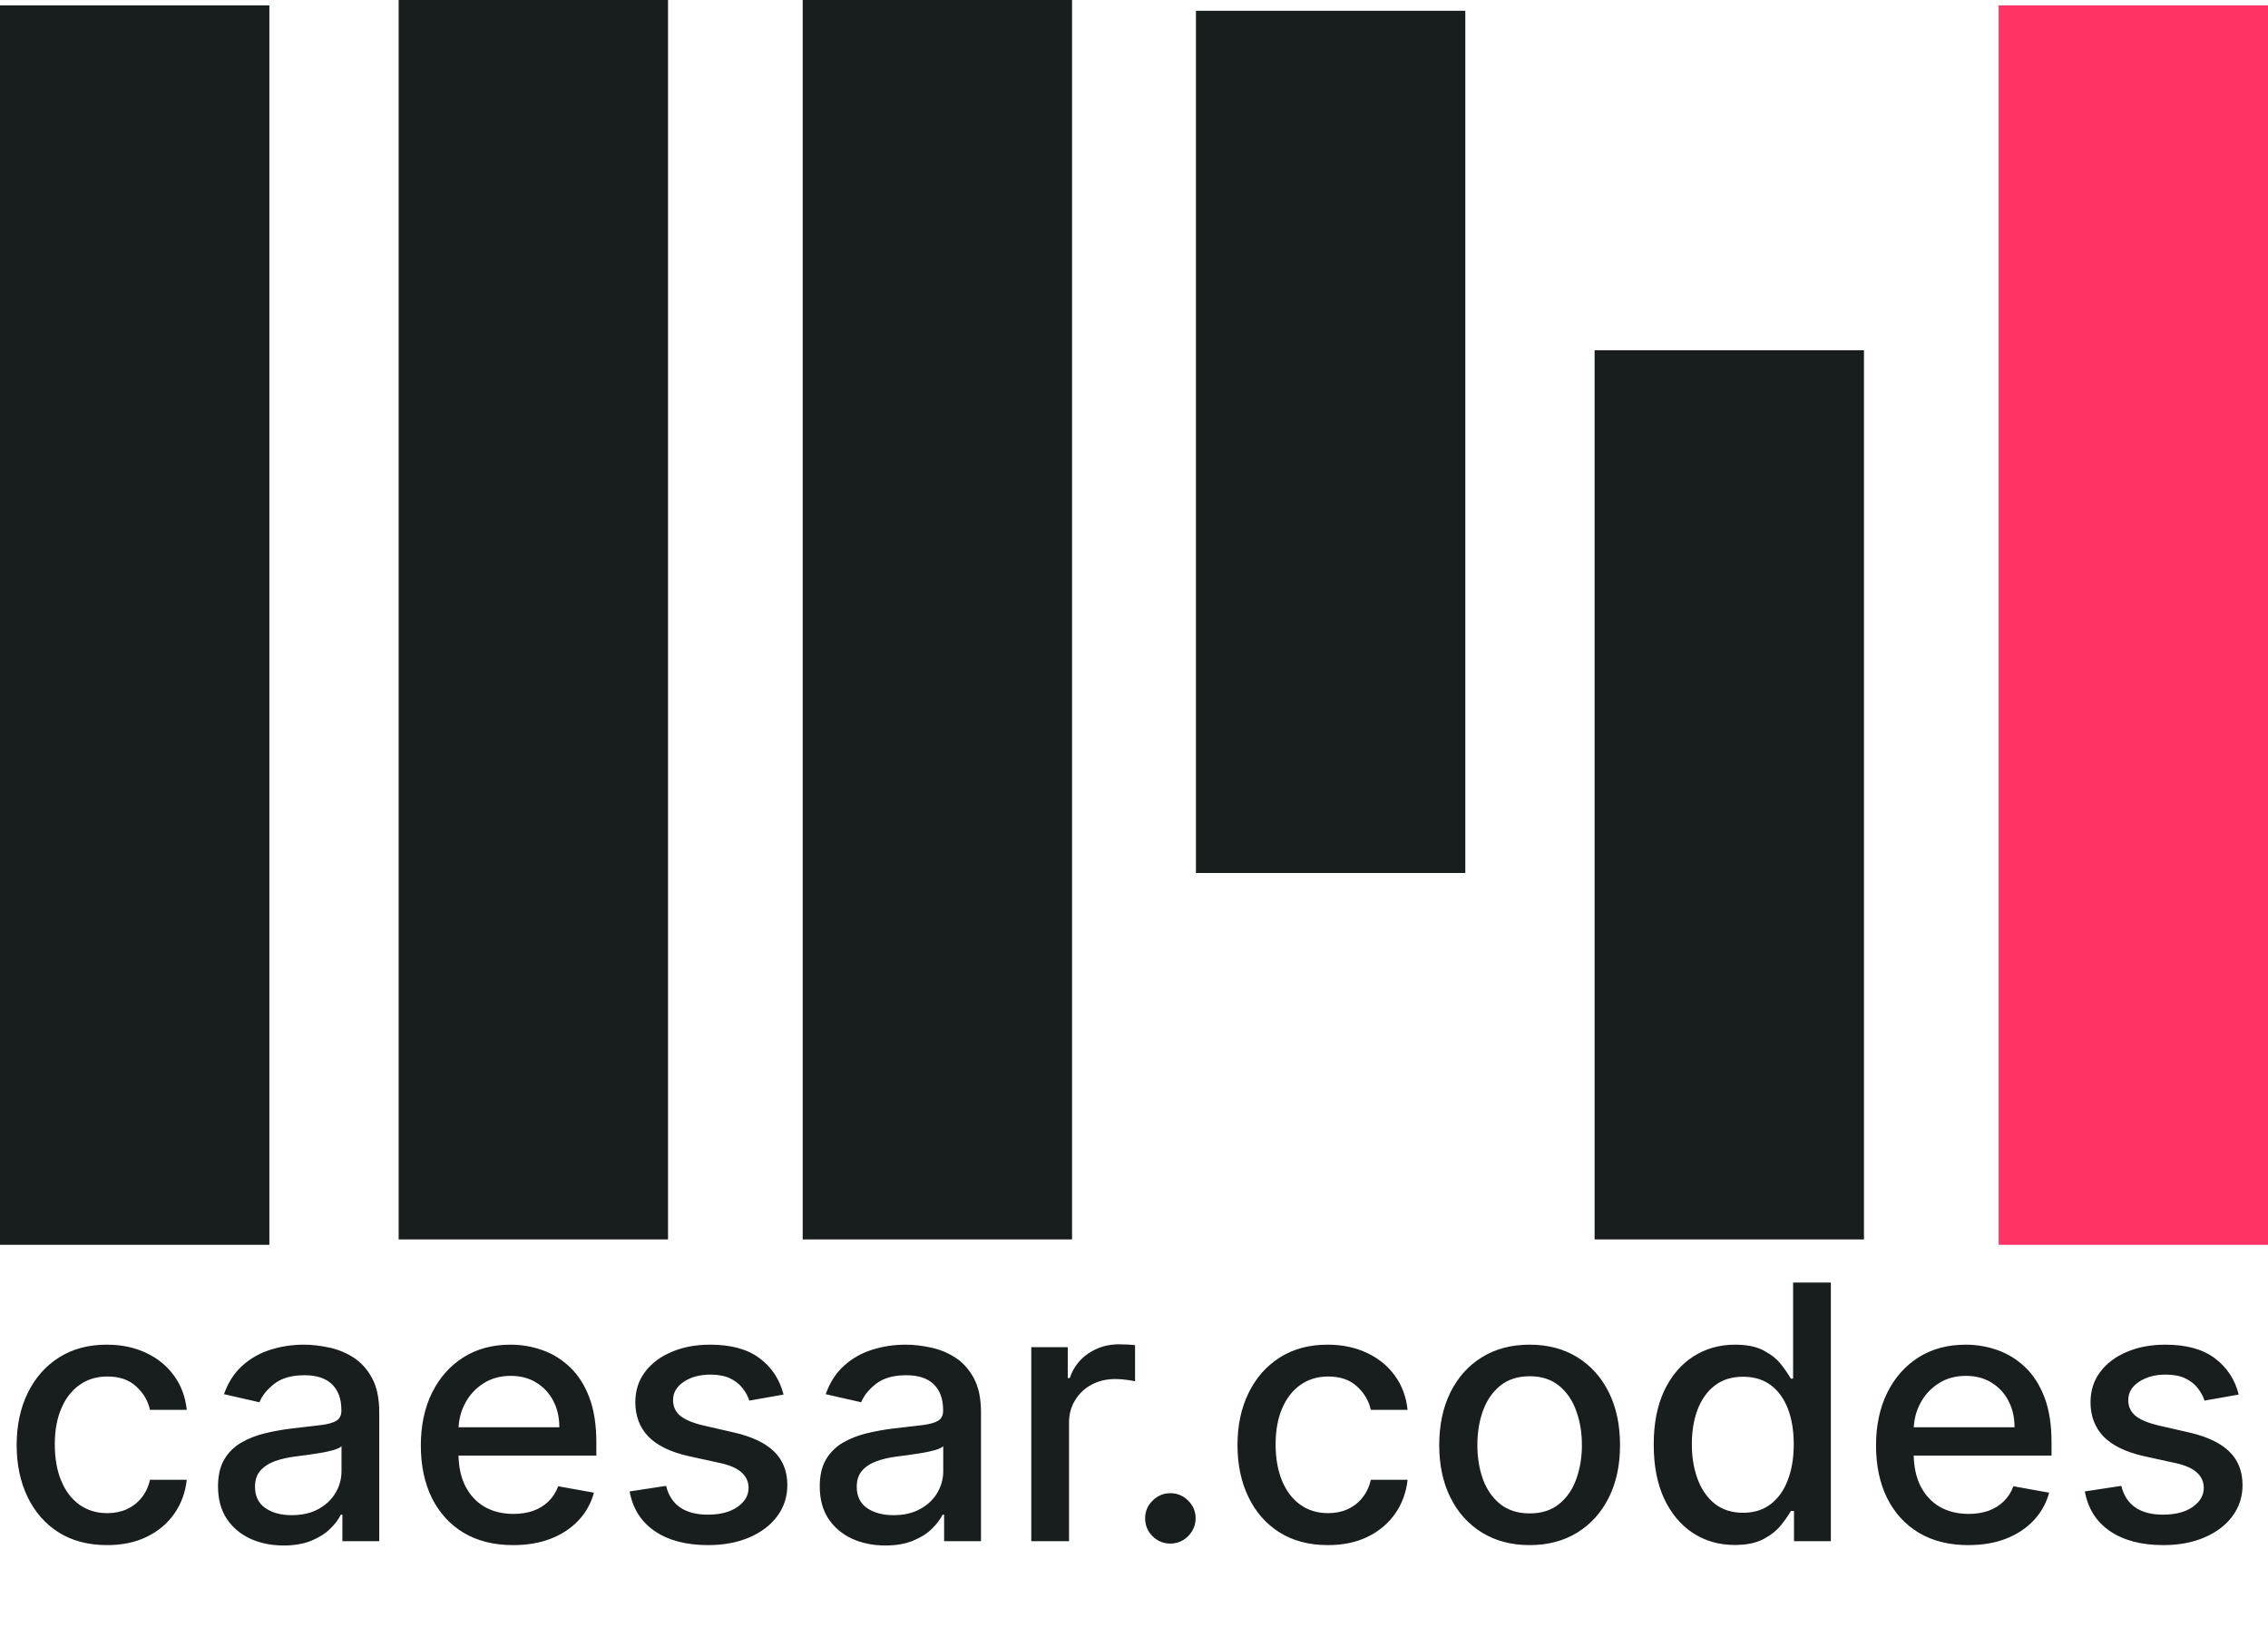
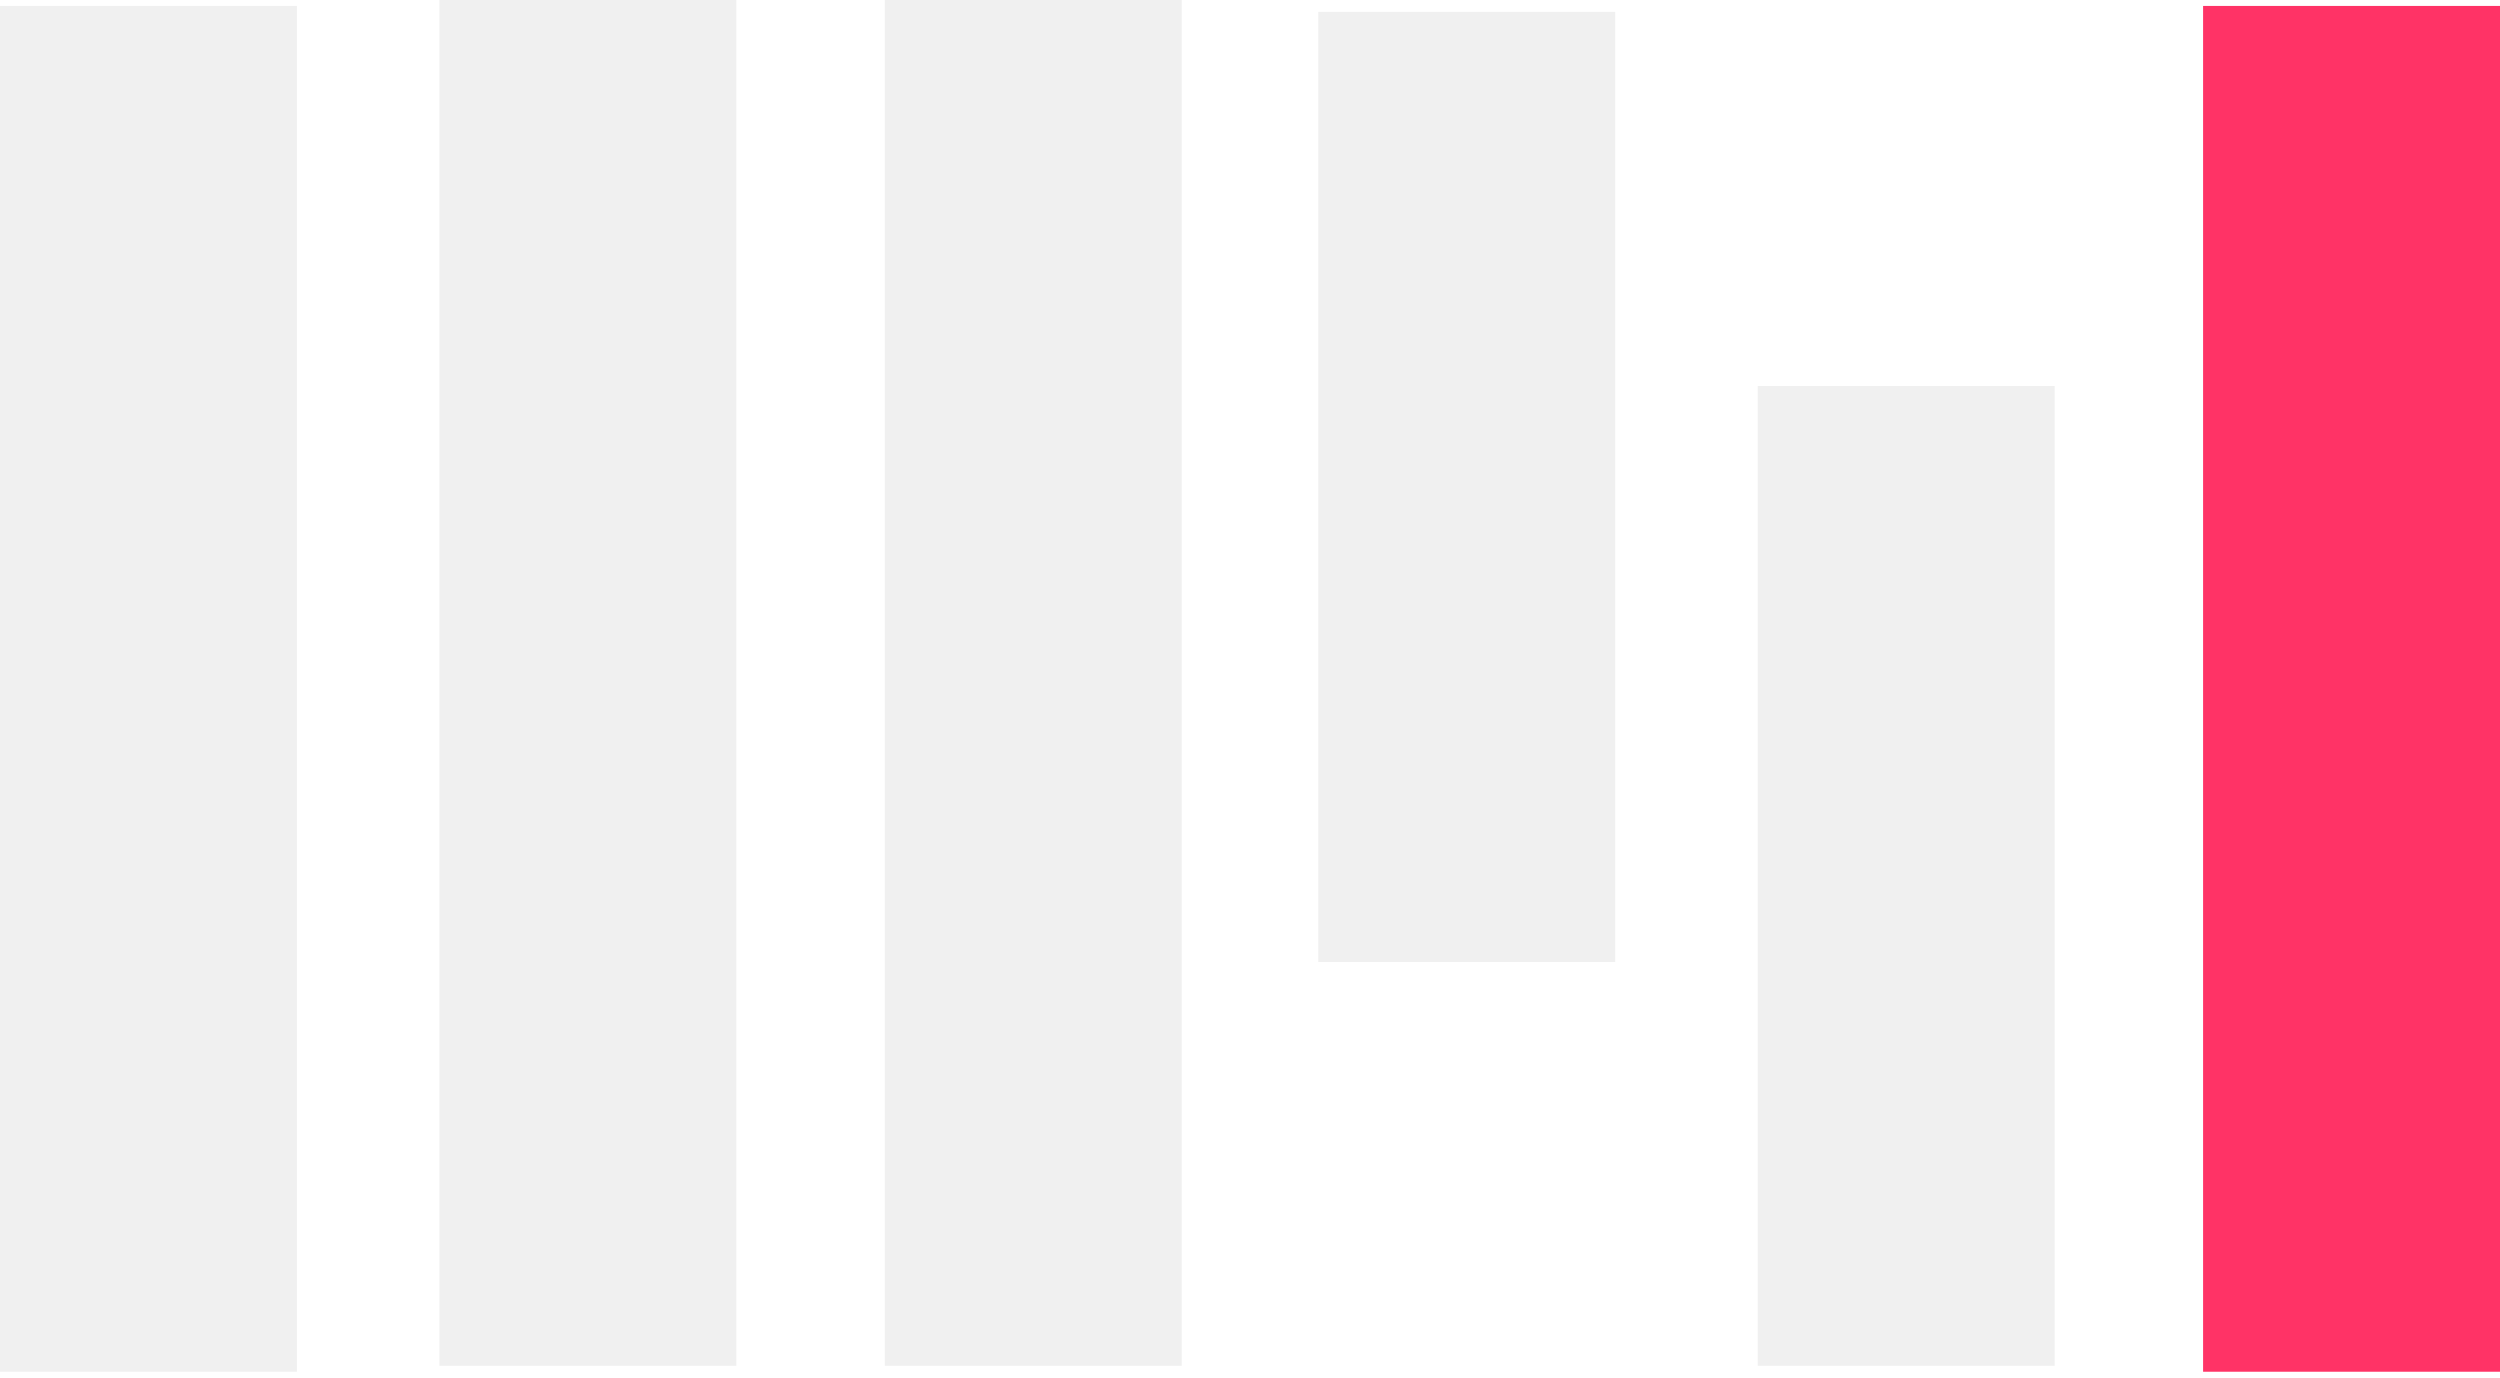
- <svg xmlns="http://www.w3.org/2000/svg" width="421" height="302" viewBox="0 0 421 302" fill="none">
-   <rect y="1" width="50" height="230" fill="#171E1D" />
-   <rect x="74" width="50" height="230" fill="#171E1D" />
-   <rect x="149" width="50" height="230" fill="#171E1D" />
-   <rect x="222" y="2" width="50" height="160" fill="#171E1D" />
-   <rect x="296" y="65" width="50" height="165" fill="#171E1D" />
+ <svg xmlns="http://www.w3.org/2000/svg" width="421" height="232" viewBox="0 0 421 232" fill="none">
+   <rect y="1" width="50" height="230" fill="#f0f0f0" />
+   <rect x="74" width="50" height="230" fill="#f0f0f0" />
+   <rect x="149" width="50" height="230" fill="#f0f0f0" />
+   <rect x="222" y="2" width="50" height="160" fill="#f0f0f0" />
+   <rect x="296" y="65" width="50" height="165" fill="#f0f0f0" />
  <rect x="371" y="1" width="50" height="230" fill="#ff3366" />
-   <path d="M19.875 286.727C16.391 286.727 13.391 285.938 10.875 284.359C8.375 282.766 6.453 280.57 5.109 277.773C3.766 274.977 3.094 271.773 3.094 268.164C3.094 264.508 3.781 261.281 5.156 258.484C6.531 255.672 8.469 253.477 10.969 251.898C13.469 250.32 16.414 249.531 19.805 249.531C22.539 249.531 24.977 250.039 27.117 251.055C29.258 252.055 30.984 253.461 32.297 255.273C33.625 257.086 34.414 259.203 34.664 261.625H27.844C27.469 259.937 26.609 258.484 25.266 257.266C23.938 256.047 22.156 255.437 19.922 255.437C17.969 255.437 16.258 255.953 14.789 256.984C13.336 258 12.203 259.453 11.391 261.344C10.578 263.219 10.172 265.437 10.172 268C10.172 270.625 10.57 272.891 11.367 274.797C12.164 276.703 13.289 278.18 14.742 279.227C16.211 280.273 17.938 280.797 19.922 280.797C21.25 280.797 22.453 280.555 23.531 280.07C24.625 279.57 25.539 278.859 26.273 277.937C27.023 277.016 27.547 275.906 27.844 274.609H34.664C34.414 276.937 33.656 279.016 32.391 280.844C31.125 282.672 29.43 284.109 27.305 285.156C25.195 286.203 22.719 286.727 19.875 286.727ZM52.635 286.797C50.353 286.797 48.291 286.375 46.447 285.531C44.603 284.672 43.143 283.43 42.065 281.805C41.002 280.18 40.471 278.187 40.471 275.828C40.471 273.797 40.861 272.125 41.643 270.812C42.424 269.5 43.478 268.461 44.807 267.695C46.135 266.93 47.619 266.352 49.26 265.961C50.9 265.57 52.572 265.273 54.275 265.07C56.432 264.82 58.182 264.617 59.525 264.461C60.869 264.289 61.846 264.016 62.455 263.641C63.065 263.266 63.369 262.656 63.369 261.812V261.648C63.369 259.602 62.791 258.016 61.635 256.891C60.494 255.766 58.791 255.203 56.525 255.203C54.166 255.203 52.307 255.727 50.947 256.773C49.603 257.805 48.674 258.953 48.158 260.219L41.572 258.719C42.353 256.531 43.494 254.766 44.994 253.422C46.51 252.062 48.252 251.078 50.221 250.469C52.19 249.844 54.26 249.531 56.432 249.531C57.869 249.531 59.393 249.703 61.002 250.047C62.627 250.375 64.143 250.984 65.549 251.875C66.971 252.766 68.135 254.039 69.041 255.695C69.947 257.336 70.4 259.469 70.4 262.094V286H63.557V281.078H63.275C62.822 281.984 62.143 282.875 61.236 283.75C60.33 284.625 59.166 285.352 57.744 285.93C56.322 286.508 54.619 286.797 52.635 286.797ZM54.158 281.172C56.096 281.172 57.752 280.789 59.127 280.023C60.518 279.258 61.572 278.258 62.291 277.023C63.025 275.773 63.393 274.437 63.393 273.016V268.375C63.143 268.625 62.658 268.859 61.94 269.078C61.236 269.281 60.432 269.461 59.525 269.617C58.619 269.758 57.736 269.891 56.877 270.016C56.018 270.125 55.299 270.219 54.721 270.297C53.361 270.469 52.119 270.758 50.994 271.164C49.885 271.57 48.994 272.156 48.322 272.922C47.666 273.672 47.338 274.672 47.338 275.922C47.338 277.656 47.978 278.969 49.26 279.859C50.541 280.734 52.174 281.172 54.158 281.172ZM95.25 286.727C91.703 286.727 88.648 285.969 86.086 284.453C83.539 282.922 81.57 280.773 80.18 278.008C78.805 275.227 78.117 271.969 78.117 268.234C78.117 264.547 78.805 261.297 80.18 258.484C81.57 255.672 83.508 253.477 85.992 251.898C88.492 250.32 91.414 249.531 94.758 249.531C96.789 249.531 98.758 249.867 100.664 250.539C102.57 251.211 104.281 252.266 105.797 253.703C107.313 255.141 108.508 257.008 109.383 259.305C110.258 261.586 110.695 264.359 110.695 267.625V270.109H82.078V264.859H103.828C103.828 263.016 103.453 261.383 102.703 259.961C101.953 258.523 100.898 257.391 99.539 256.562C98.195 255.734 96.617 255.32 94.805 255.32C92.836 255.32 91.117 255.805 89.648 256.773C88.195 257.727 87.07 258.977 86.273 260.523C85.492 262.055 85.102 263.719 85.102 265.516V269.617C85.102 272.023 85.523 274.07 86.367 275.758C87.227 277.445 88.422 278.734 89.953 279.625C91.484 280.5 93.273 280.937 95.32 280.937C96.648 280.937 97.859 280.75 98.953 280.375C100.047 279.984 100.992 279.406 101.789 278.641C102.586 277.875 103.195 276.93 103.617 275.805L110.25 277C109.719 278.953 108.766 280.664 107.391 282.133C106.031 283.586 104.32 284.719 102.258 285.531C100.211 286.328 97.875 286.727 95.25 286.727ZM145.447 258.789L139.096 259.914C138.83 259.102 138.408 258.328 137.83 257.594C137.268 256.859 136.502 256.258 135.533 255.789C134.564 255.32 133.354 255.086 131.9 255.086C129.916 255.086 128.26 255.531 126.932 256.422C125.604 257.297 124.939 258.43 124.939 259.82C124.939 261.023 125.385 261.992 126.275 262.727C127.166 263.461 128.604 264.062 130.588 264.531L136.307 265.844C139.619 266.609 142.088 267.789 143.713 269.383C145.338 270.977 146.15 273.047 146.15 275.594C146.15 277.75 145.525 279.672 144.275 281.359C143.041 283.031 141.314 284.344 139.096 285.297C136.893 286.25 134.338 286.727 131.432 286.727C127.4 286.727 124.111 285.867 121.564 284.148C119.018 282.414 117.455 279.953 116.877 276.766L123.65 275.734C124.072 277.5 124.939 278.836 126.252 279.742C127.564 280.633 129.275 281.078 131.385 281.078C133.682 281.078 135.518 280.602 136.893 279.648C138.268 278.68 138.955 277.5 138.955 276.109C138.955 274.984 138.533 274.039 137.689 273.273C136.861 272.508 135.588 271.93 133.869 271.539L127.775 270.203C124.416 269.438 121.932 268.219 120.322 266.547C118.729 264.875 117.932 262.758 117.932 260.195C117.932 258.07 118.525 256.211 119.713 254.617C120.9 253.023 122.541 251.781 124.635 250.891C126.729 249.984 129.127 249.531 131.83 249.531C135.721 249.531 138.783 250.375 141.018 252.062C143.252 253.734 144.729 255.977 145.447 258.789ZM164.332 286.797C162.051 286.797 159.988 286.375 158.145 285.531C156.301 284.672 154.84 283.43 153.762 281.805C152.699 280.18 152.168 278.187 152.168 275.828C152.168 273.797 152.559 272.125 153.34 270.812C154.121 269.5 155.176 268.461 156.504 267.695C157.832 266.93 159.316 266.352 160.957 265.961C162.598 265.57 164.27 265.273 165.973 265.07C168.129 264.82 169.879 264.617 171.223 264.461C172.566 264.289 173.543 264.016 174.152 263.641C174.762 263.266 175.066 262.656 175.066 261.812V261.648C175.066 259.602 174.488 258.016 173.332 256.891C172.191 255.766 170.488 255.203 168.223 255.203C165.863 255.203 164.004 255.727 162.645 256.773C161.301 257.805 160.371 258.953 159.855 260.219L153.27 258.719C154.051 256.531 155.191 254.766 156.691 253.422C158.207 252.062 159.949 251.078 161.918 250.469C163.887 249.844 165.957 249.531 168.129 249.531C169.566 249.531 171.09 249.703 172.699 250.047C174.324 250.375 175.84 250.984 177.246 251.875C178.668 252.766 179.832 254.039 180.738 255.695C181.645 257.336 182.098 259.469 182.098 262.094V286H175.254V281.078H174.973C174.52 281.984 173.84 282.875 172.934 283.75C172.027 284.625 170.863 285.352 169.441 285.93C168.02 286.508 166.316 286.797 164.332 286.797ZM165.855 281.172C167.793 281.172 169.449 280.789 170.824 280.023C172.215 279.258 173.27 278.258 173.988 277.023C174.723 275.773 175.09 274.437 175.09 273.016V268.375C174.84 268.625 174.355 268.859 173.637 269.078C172.934 269.281 172.129 269.461 171.223 269.617C170.316 269.758 169.434 269.891 168.574 270.016C167.715 270.125 166.996 270.219 166.418 270.297C165.059 270.469 163.816 270.758 162.691 271.164C161.582 271.57 160.691 272.156 160.02 272.922C159.363 273.672 159.035 274.672 159.035 275.922C159.035 277.656 159.676 278.969 160.957 279.859C162.238 280.734 163.871 281.172 165.855 281.172ZM191.432 286V250H198.205V255.719H198.58C199.236 253.781 200.393 252.258 202.049 251.148C203.721 250.023 205.611 249.461 207.721 249.461C208.158 249.461 208.674 249.477 209.268 249.508C209.877 249.539 210.354 249.578 210.697 249.625V256.328C210.416 256.25 209.916 256.164 209.197 256.07C208.479 255.961 207.76 255.906 207.041 255.906C205.385 255.906 203.908 256.258 202.611 256.961C201.33 257.648 200.314 258.609 199.564 259.844C198.814 261.062 198.439 262.453 198.439 264.016V286H191.432ZM217.254 286.445C215.973 286.445 214.871 285.992 213.949 285.086C213.027 284.164 212.566 283.055 212.566 281.758C212.566 280.477 213.027 279.383 213.949 278.477C214.871 277.555 215.973 277.094 217.254 277.094C218.535 277.094 219.637 277.555 220.559 278.477C221.48 279.383 221.941 280.477 221.941 281.758C221.941 282.617 221.723 283.406 221.285 284.125C220.863 284.828 220.301 285.391 219.598 285.812C218.895 286.234 218.113 286.445 217.254 286.445ZM246.492 286.727C243.008 286.727 240.008 285.938 237.492 284.359C234.992 282.766 233.07 280.57 231.727 277.773C230.383 274.977 229.711 271.773 229.711 268.164C229.711 264.508 230.398 261.281 231.773 258.484C233.148 255.672 235.086 253.477 237.586 251.898C240.086 250.32 243.031 249.531 246.422 249.531C249.156 249.531 251.594 250.039 253.734 251.055C255.875 252.055 257.602 253.461 258.914 255.273C260.242 257.086 261.031 259.203 261.281 261.625H254.461C254.086 259.937 253.227 258.484 251.883 257.266C250.555 256.047 248.773 255.437 246.539 255.437C244.586 255.437 242.875 255.953 241.406 256.984C239.953 258 238.82 259.453 238.008 261.344C237.195 263.219 236.789 265.437 236.789 268C236.789 270.625 237.188 272.891 237.984 274.797C238.781 276.703 239.906 278.18 241.359 279.227C242.828 280.273 244.555 280.797 246.539 280.797C247.867 280.797 249.07 280.555 250.148 280.07C251.242 279.57 252.156 278.859 252.891 277.937C253.641 277.016 254.164 275.906 254.461 274.609H261.281C261.031 276.937 260.273 279.016 259.008 280.844C257.742 282.672 256.047 284.109 253.922 285.156C251.813 286.203 249.336 286.727 246.492 286.727ZM283.939 286.727C280.564 286.727 277.619 285.953 275.104 284.406C272.588 282.859 270.635 280.695 269.244 277.914C267.854 275.133 267.158 271.883 267.158 268.164C267.158 264.43 267.854 261.164 269.244 258.367C270.635 255.57 272.588 253.398 275.104 251.852C277.619 250.305 280.564 249.531 283.939 249.531C287.314 249.531 290.26 250.305 292.775 251.852C295.291 253.398 297.244 255.57 298.635 258.367C300.025 261.164 300.721 264.43 300.721 268.164C300.721 271.883 300.025 275.133 298.635 277.914C297.244 280.695 295.291 282.859 292.775 284.406C290.26 285.953 287.314 286.727 283.939 286.727ZM283.963 280.844C286.15 280.844 287.963 280.266 289.4 279.109C290.838 277.953 291.9 276.414 292.588 274.492C293.291 272.57 293.643 270.453 293.643 268.141C293.643 265.844 293.291 263.734 292.588 261.812C291.9 259.875 290.838 258.32 289.4 257.148C287.963 255.977 286.15 255.391 283.963 255.391C281.76 255.391 279.932 255.977 278.479 257.148C277.041 258.32 275.971 259.875 275.268 261.812C274.58 263.734 274.236 265.844 274.236 268.141C274.236 270.453 274.58 272.57 275.268 274.492C275.971 276.414 277.041 277.953 278.479 279.109C279.932 280.266 281.76 280.844 283.963 280.844ZM322.02 286.703C319.113 286.703 316.52 285.961 314.238 284.477C311.973 282.977 310.191 280.844 308.895 278.078C307.613 275.297 306.973 271.961 306.973 268.07C306.973 264.18 307.621 260.852 308.918 258.086C310.23 255.32 312.027 253.203 314.309 251.734C316.59 250.266 319.176 249.531 322.066 249.531C324.301 249.531 326.098 249.906 327.457 250.656C328.832 251.391 329.895 252.25 330.645 253.234C331.41 254.219 332.004 255.086 332.426 255.836H332.848V238H339.855V286H333.012V280.398H332.426C332.004 281.164 331.395 282.039 330.598 283.023C329.816 284.008 328.738 284.867 327.363 285.602C325.988 286.336 324.207 286.703 322.02 286.703ZM323.566 280.727C325.582 280.727 327.285 280.195 328.676 279.133C330.082 278.055 331.145 276.562 331.863 274.656C332.598 272.75 332.965 270.531 332.965 268C332.965 265.5 332.605 263.312 331.887 261.437C331.168 259.562 330.113 258.102 328.723 257.055C327.332 256.008 325.613 255.484 323.566 255.484C321.457 255.484 319.699 256.031 318.293 257.125C316.887 258.219 315.824 259.711 315.105 261.602C314.402 263.492 314.051 265.625 314.051 268C314.051 270.406 314.41 272.57 315.129 274.492C315.848 276.414 316.91 277.937 318.316 279.062C319.738 280.172 321.488 280.727 323.566 280.727ZM365.373 286.727C361.826 286.727 358.771 285.969 356.209 284.453C353.662 282.922 351.693 280.773 350.303 278.008C348.928 275.227 348.24 271.969 348.24 268.234C348.24 264.547 348.928 261.297 350.303 258.484C351.693 255.672 353.631 253.477 356.115 251.898C358.615 250.32 361.537 249.531 364.881 249.531C366.912 249.531 368.881 249.867 370.787 250.539C372.693 251.211 374.404 252.266 375.92 253.703C377.436 255.141 378.631 257.008 379.506 259.305C380.381 261.586 380.818 264.359 380.818 267.625V270.109H352.201V264.859H373.951C373.951 263.016 373.576 261.383 372.826 259.961C372.076 258.523 371.021 257.391 369.662 256.562C368.318 255.734 366.74 255.32 364.928 255.32C362.959 255.32 361.24 255.805 359.771 256.773C358.318 257.727 357.193 258.977 356.396 260.523C355.615 262.055 355.225 263.719 355.225 265.516V269.617C355.225 272.023 355.646 274.07 356.49 275.758C357.35 277.445 358.545 278.734 360.076 279.625C361.607 280.5 363.396 280.937 365.443 280.937C366.771 280.937 367.982 280.75 369.076 280.375C370.17 279.984 371.115 279.406 371.912 278.641C372.709 277.875 373.318 276.93 373.74 275.805L380.373 277C379.842 278.953 378.889 280.664 377.514 282.133C376.154 283.586 374.443 284.719 372.381 285.531C370.334 286.328 367.998 286.727 365.373 286.727ZM415.57 258.789L409.219 259.914C408.953 259.102 408.531 258.328 407.953 257.594C407.391 256.859 406.625 256.258 405.656 255.789C404.688 255.32 403.477 255.086 402.023 255.086C400.039 255.086 398.383 255.531 397.055 256.422C395.727 257.297 395.062 258.43 395.062 259.82C395.062 261.023 395.508 261.992 396.398 262.727C397.289 263.461 398.727 264.062 400.711 264.531L406.43 265.844C409.742 266.609 412.211 267.789 413.836 269.383C415.461 270.977 416.273 273.047 416.273 275.594C416.273 277.75 415.648 279.672 414.398 281.359C413.164 283.031 411.438 284.344 409.219 285.297C407.016 286.25 404.461 286.727 401.555 286.727C397.523 286.727 394.234 285.867 391.688 284.148C389.141 282.414 387.578 279.953 387 276.766L393.773 275.734C394.195 277.5 395.063 278.836 396.375 279.742C397.688 280.633 399.398 281.078 401.508 281.078C403.805 281.078 405.641 280.602 407.016 279.648C408.391 278.68 409.078 277.5 409.078 276.109C409.078 274.984 408.656 274.039 407.813 273.273C406.984 272.508 405.711 271.93 403.992 271.539L397.898 270.203C394.539 269.438 392.055 268.219 390.445 266.547C388.852 264.875 388.055 262.758 388.055 260.195C388.055 258.07 388.648 256.211 389.836 254.617C391.023 253.023 392.664 251.781 394.758 250.891C396.852 249.984 399.25 249.531 401.953 249.531C405.844 249.531 408.906 250.375 411.141 252.062C413.375 253.734 414.852 255.977 415.57 258.789Z" fill="#171E1D" />
</svg>
